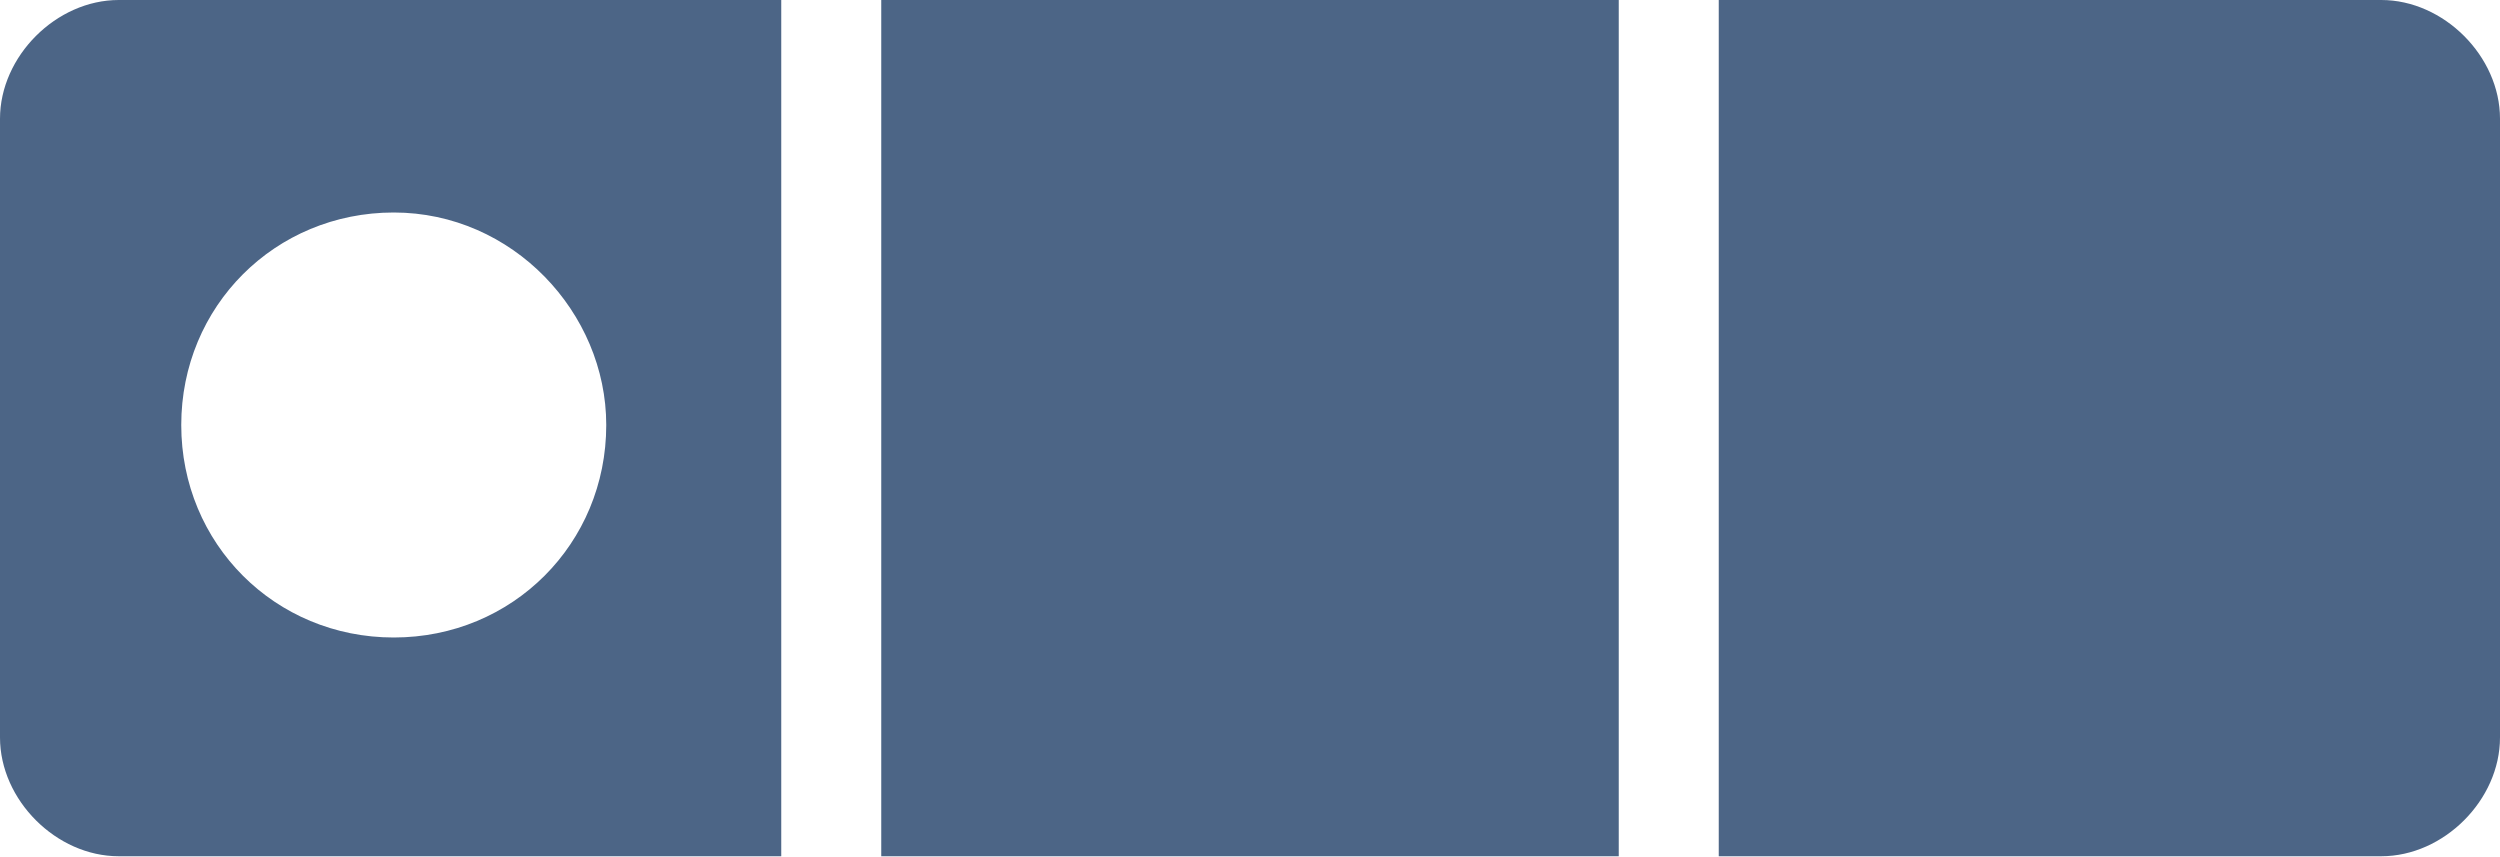
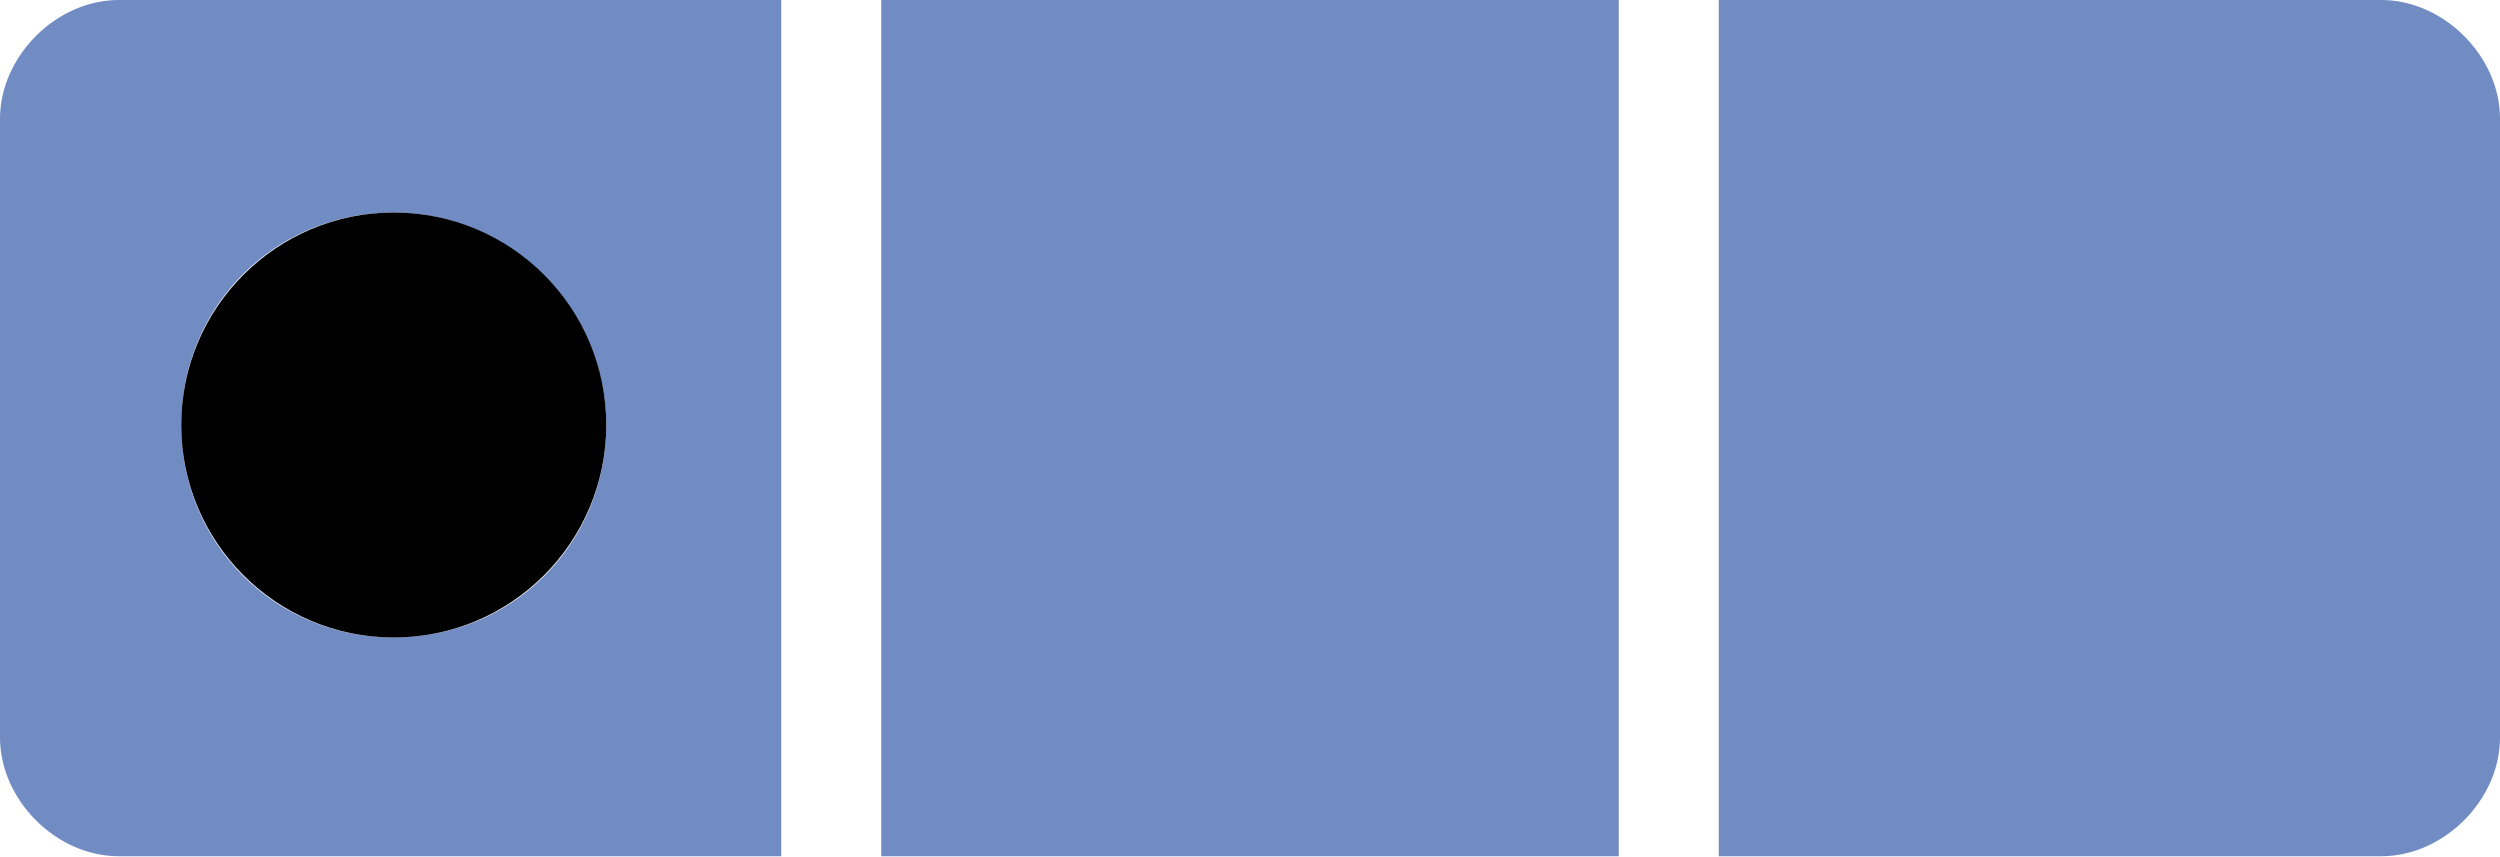
- <svg xmlns="http://www.w3.org/2000/svg" xmlns:xlink="http://www.w3.org/1999/xlink" version="1.1" id="Layer_1" x="0px" y="0px" viewBox="0 0 40 13.7" style="enable-background:new 0 0 40 13.7;" xml:space="preserve">
+ <svg xmlns="http://www.w3.org/2000/svg" xmlns:xlink="http://www.w3.org/1999/xlink" version="1.1" id="Layer_1" x="0px" y="0px" width="40px" height="13.7px" viewBox="0 0 40 13.7" style="enable-background:new 0 0 40 13.7;" xml:space="preserve">
  <style type="text/css">
- 	.st0{clip-path:url(#SVGID_00000085251967017277844660000008462091694317339011_);fill:#4C6586;}
+ 	.st0{clip-path:url(#SVGID_00000052803412466311363050000010925063362243025838_);fill:#718BC3;}
</style>
  <g>
    <g>
-       <defs>
-         <rect id="SVGID_1_" y="0" width="40" height="13.7" />
-       </defs>
-       <clipPath id="SVGID_00000026872872320929610410000001359506723196844987_">
-         <use xlink:href="#SVGID_1_" style="overflow:visible;" />
-       </clipPath>
-       <path style="clip-path:url(#SVGID_00000026872872320929610410000001359506723196844987_);fill:#4C6586;" d="M2.9,6.8    c0-1.9,1.5-3.4,3.4-3.4S9.7,5,9.7,6.8c0,1.9-1.5,3.4-3.4,3.4S2.9,8.7,2.9,6.8 M1.9,13.7h10.6V0H1.9C0.9,0,0,0.9,0,1.9v9.9    C0,12.8,0.9,13.7,1.9,13.7 M14.1,13.7h11.8V0H14.1V13.7z M40,11.8V1.9c0-1-0.9-1.9-1.9-1.9H27.5v13.7h10.6    C39.1,13.7,40,12.8,40,11.8" />
+       <g>
+         <defs>
+           <rect id="SVGID_1_" y="0" width="40" height="13.7" />
+         </defs>
+         <clipPath id="SVGID_00000017508948191478157110000016538044106585928885_">
+           <use xlink:href="#SVGID_1_" style="overflow:visible;" />
+         </clipPath>
+         <path style="clip-path:url(#SVGID_00000017508948191478157110000016538044106585928885_);fill:#718BC3;" d="M2.9,6.8     c0-1.9,1.5-3.4,3.4-3.4S9.7,5,9.7,6.8c0,1.9-1.5,3.4-3.4,3.4S2.9,8.7,2.9,6.8 M1.9,13.7h10.6V0H1.9C0.9,0,0,0.9,0,1.9v9.9     C0,12.8,0.9,13.7,1.9,13.7 M14.1,13.7h11.8V0H14.1V13.7z M40,11.8V1.9c0-1-0.9-1.9-1.9-1.9H27.5v13.7h10.6     C39.1,13.7,40,12.8,40,11.8" />
+       </g>
    </g>
  </g>
+   <circle cx="6.3" cy="6.8" r="3.4" />
</svg>
